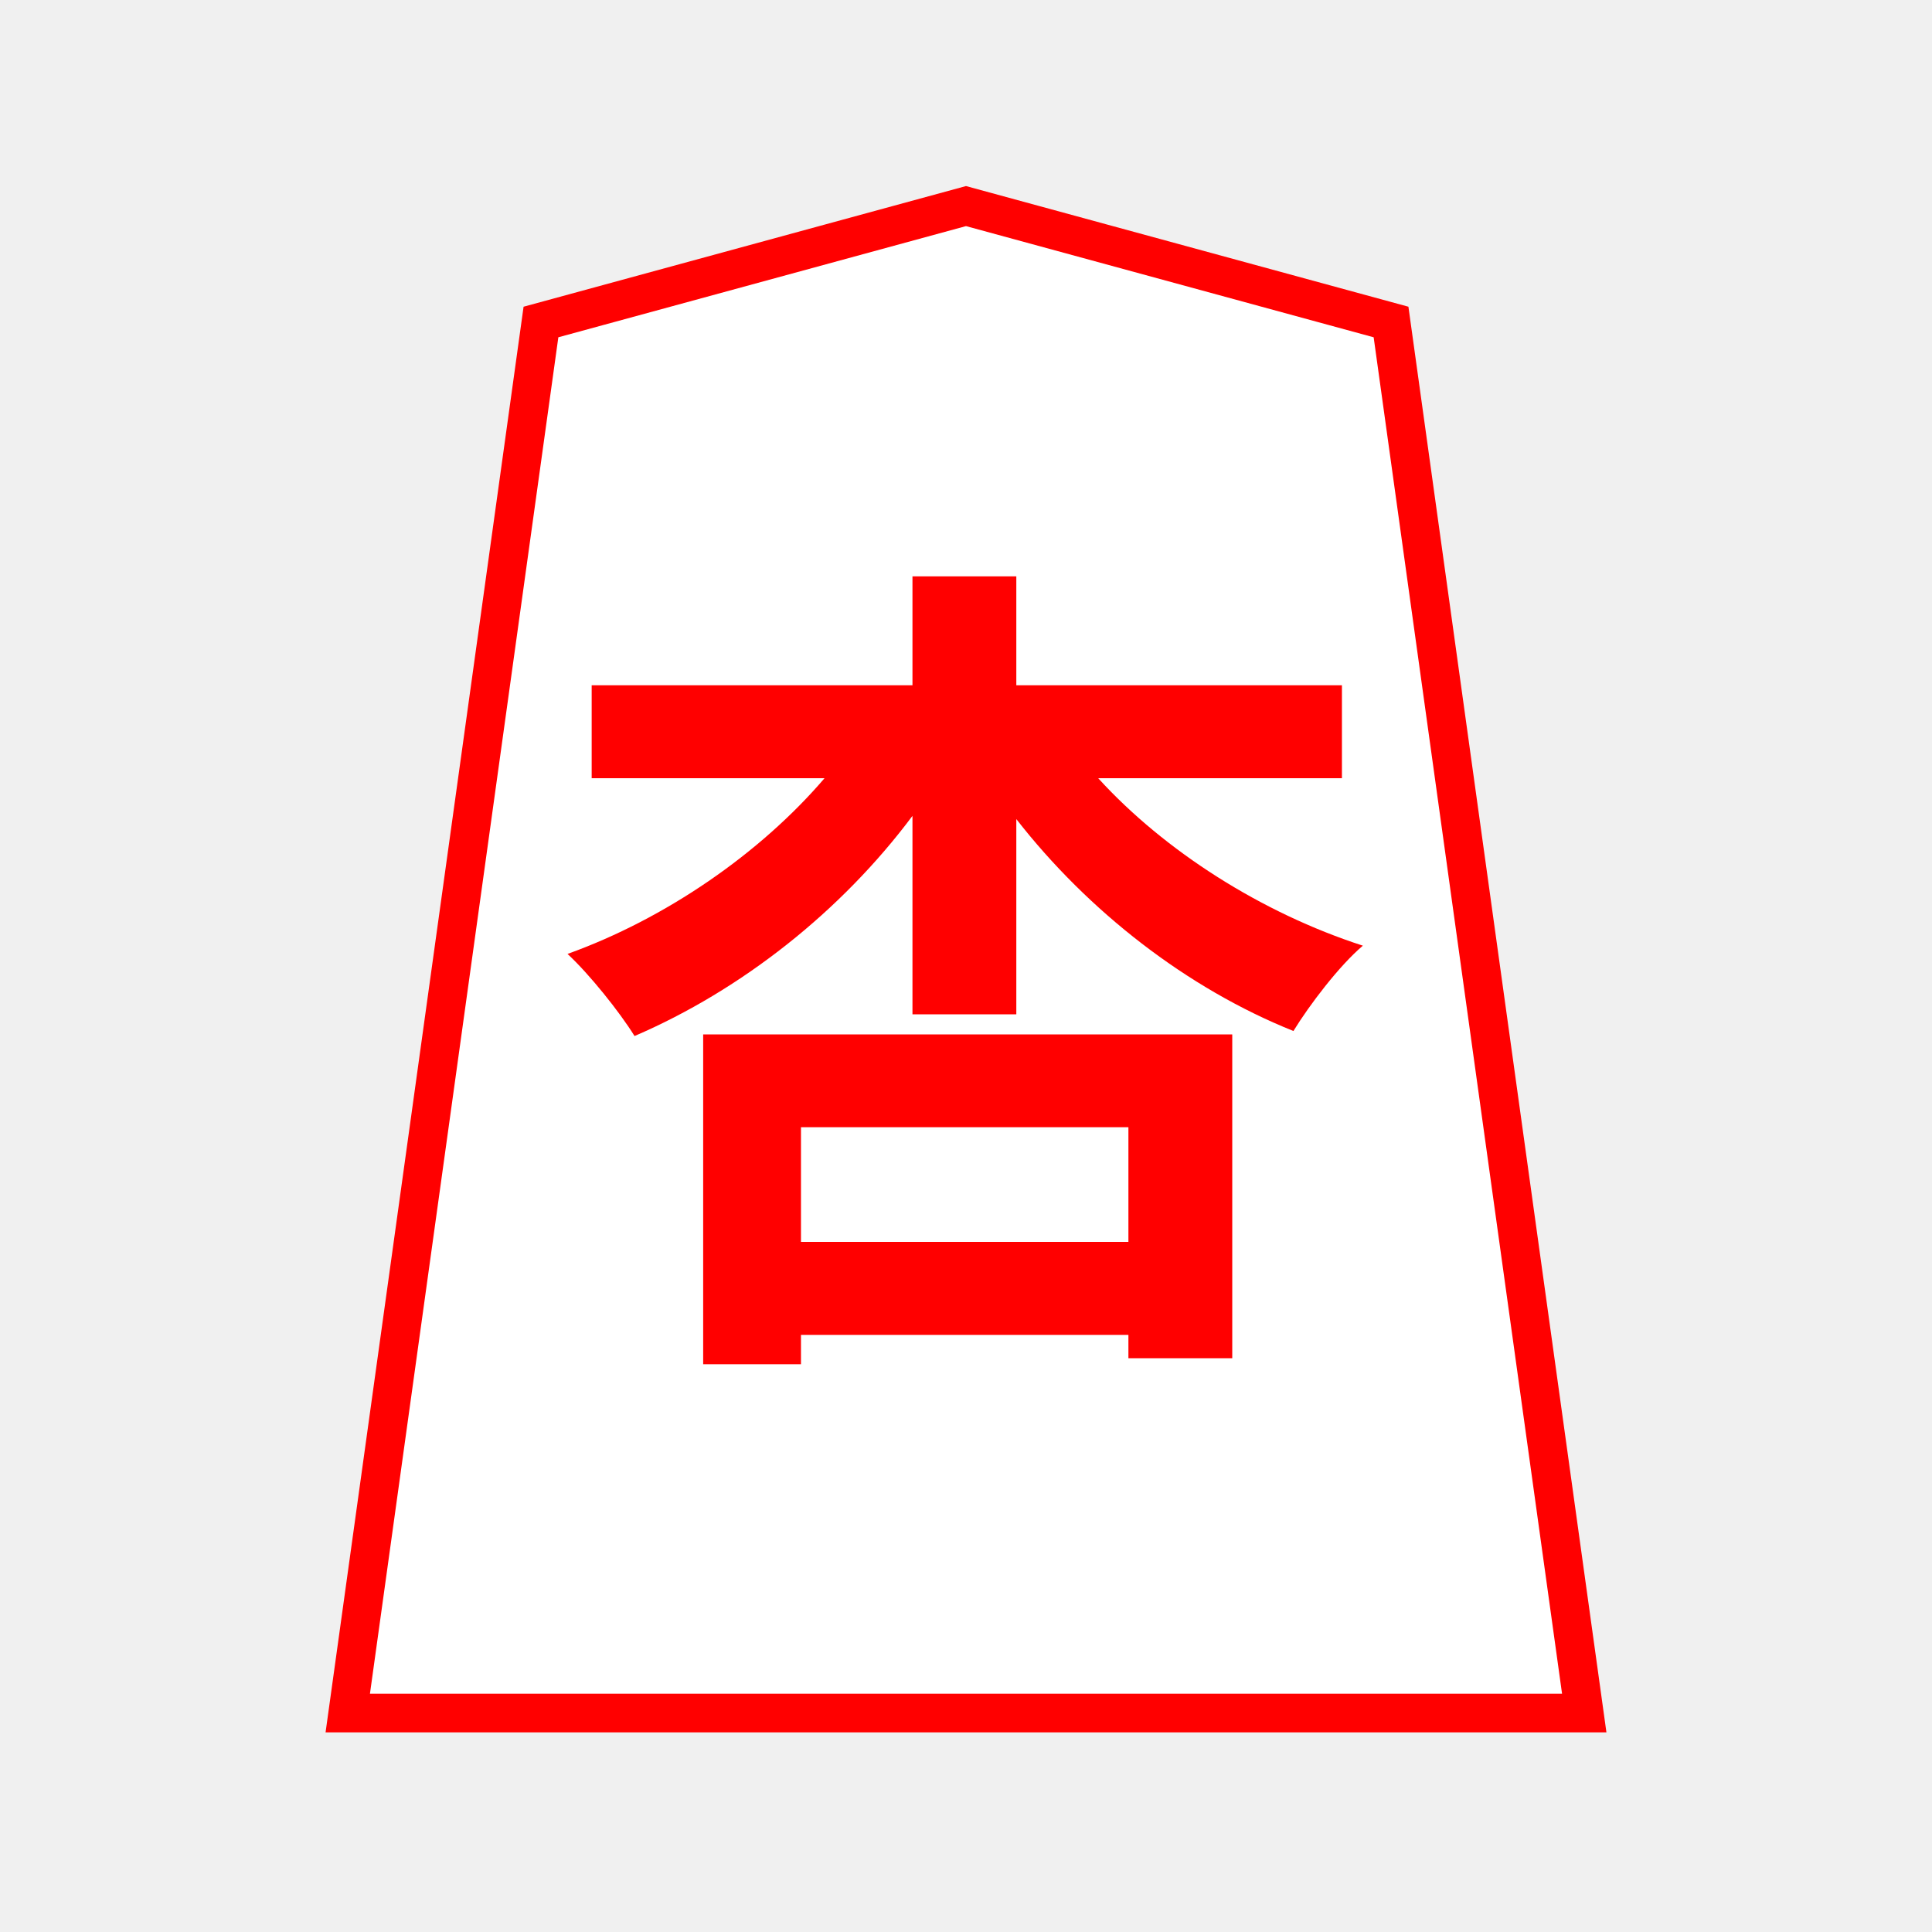
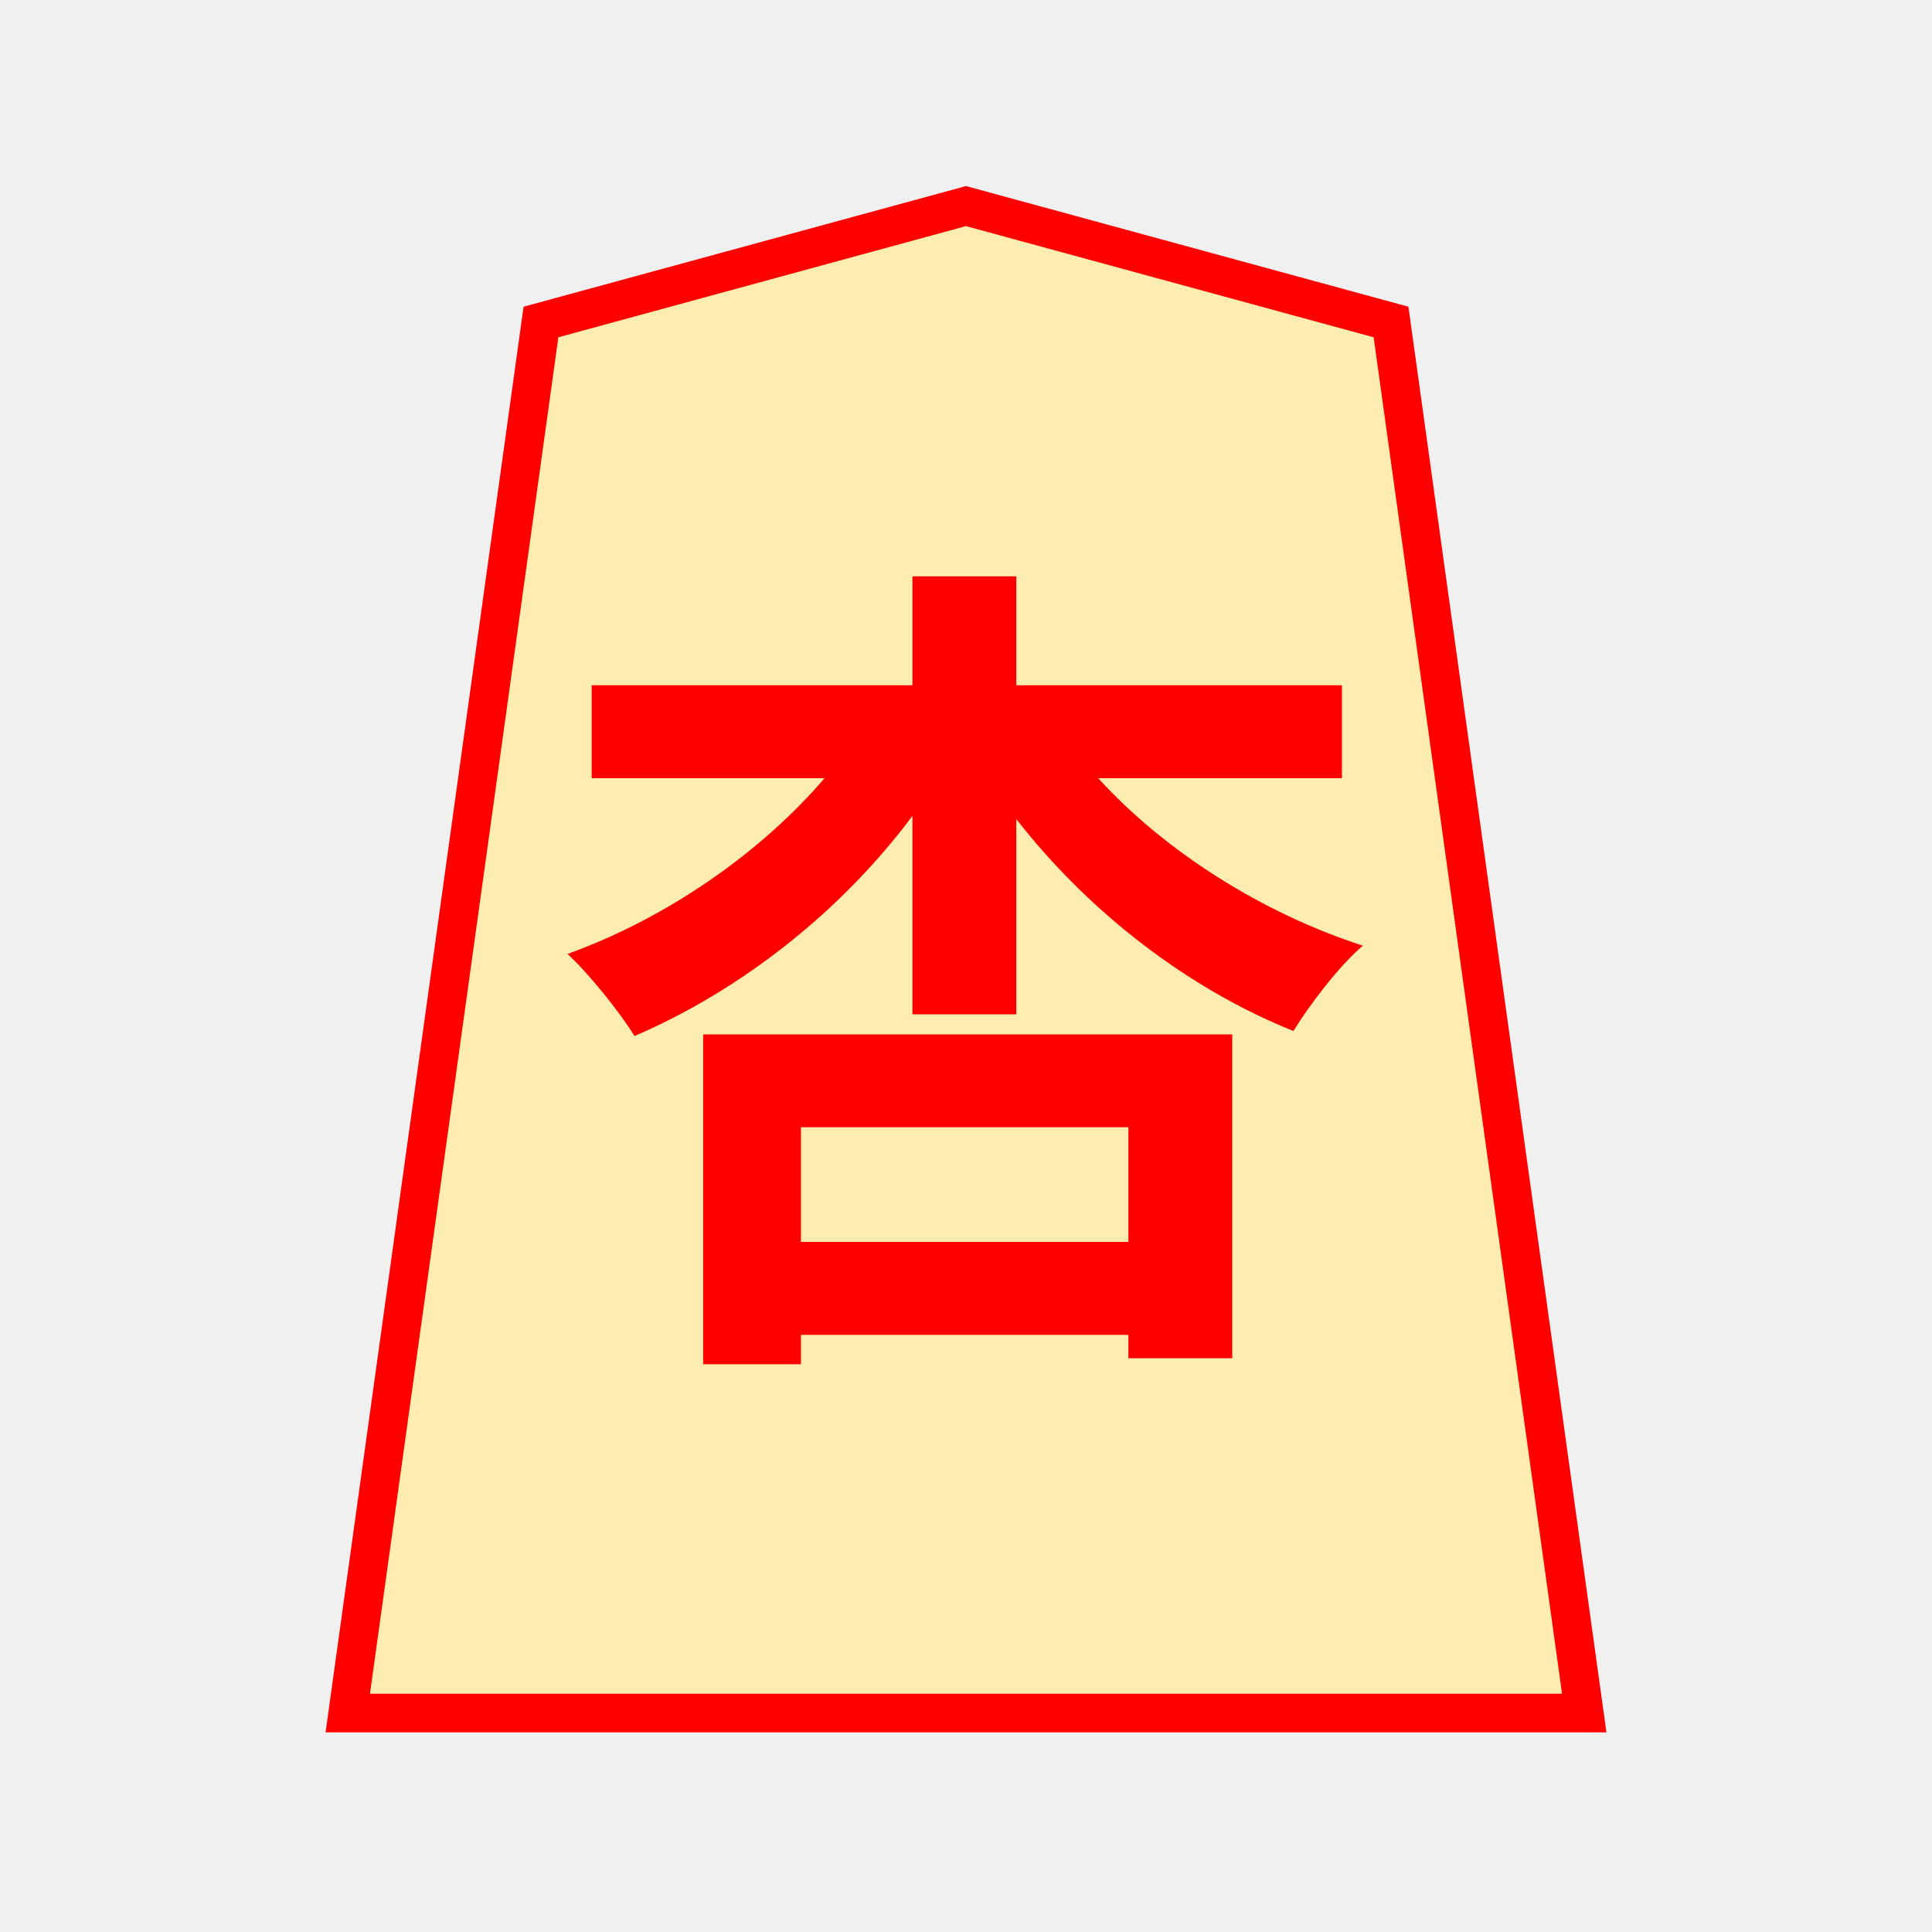
<svg xmlns="http://www.w3.org/2000/svg" viewBox="-9 5 150 150">
-   <polygon points="33,30 66,21 99,30 114,138 18,138" stroke="red" stroke-width="3" fill="white" />
+   <polygon points="33,30 66,21 99,30 114,138 18,138" stroke="red" stroke-width="3" fill="#FFECB1" />
  <text x="66" y="105" font-family="serif" font-weight="bold" font-size="65" fill="red" text-anchor="middle">
    <tspan>杏</tspan>
  </text>
</svg>
